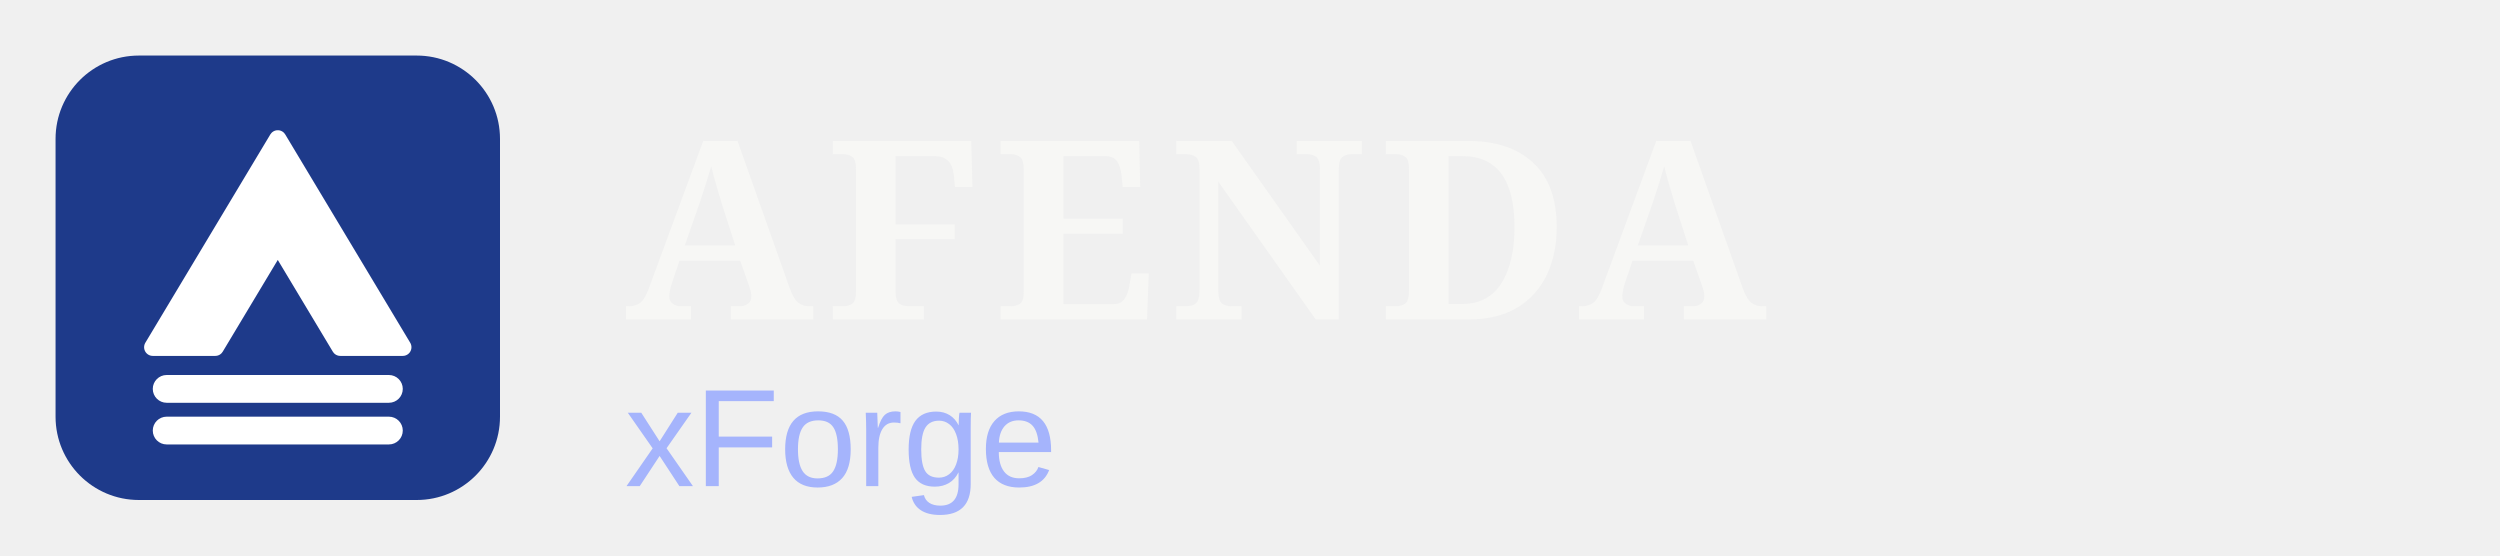
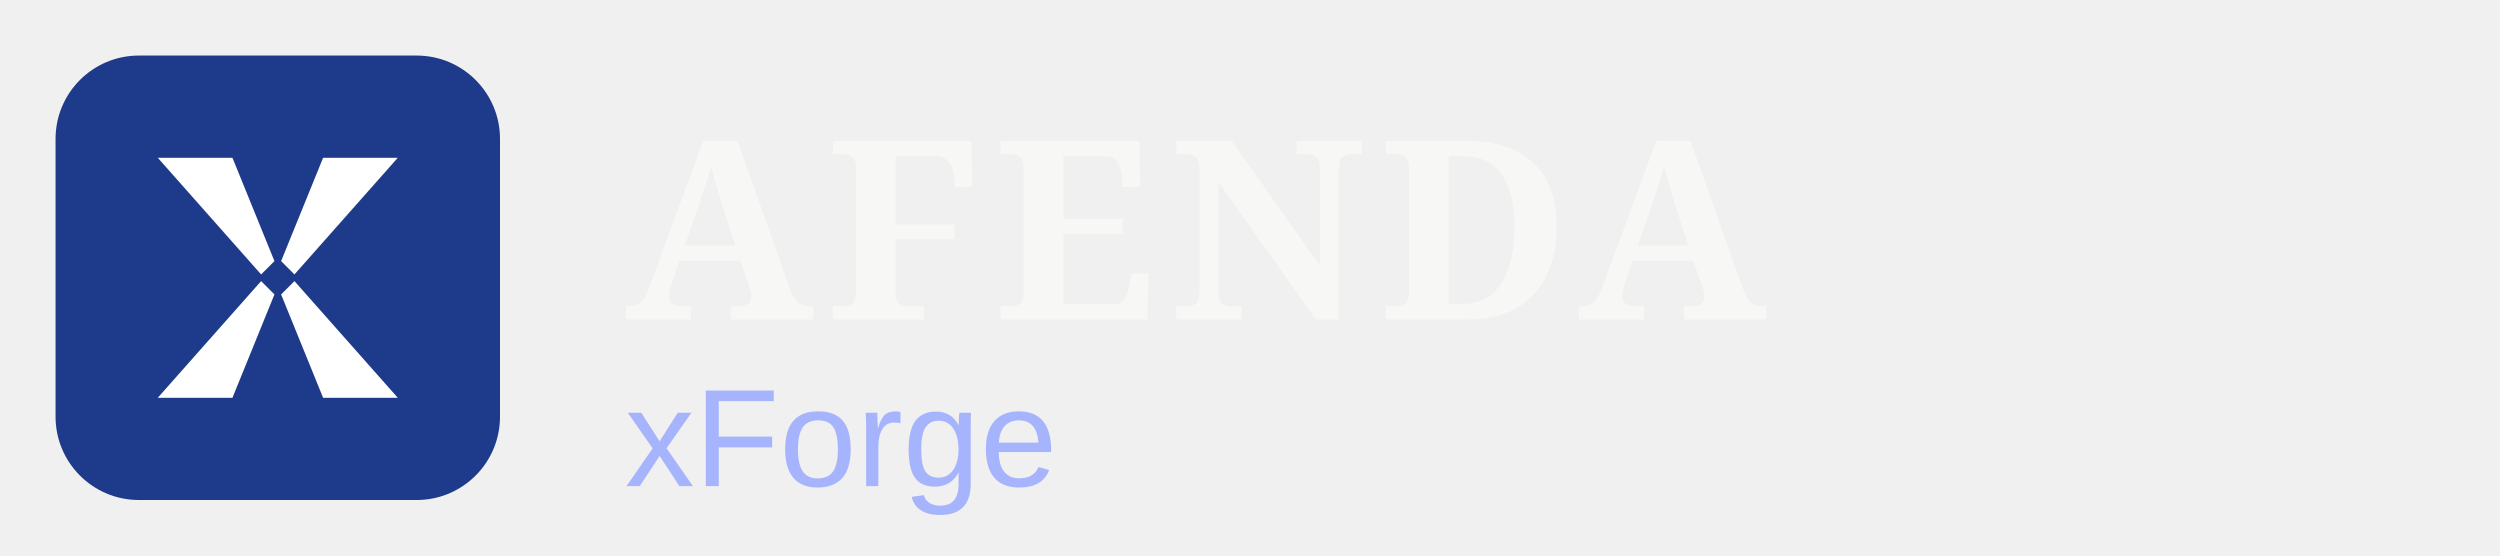
<svg xmlns="http://www.w3.org/2000/svg" width="360" height="80" viewBox="0 0 360 80">
  <g transform="translate(8 8)">
    <rect width="64" height="64" rx="12" fill="#1E3A8A" />
-     <path d="M32 12 L50 42 H41 L32 27 L23 42 H14 Z" fill="#FFFFFF" stroke="#FFFFFF" stroke-width="2.5" stroke-linejoin="round" />
-     <rect x="14" y="46" width="36" height="4" rx="2" fill="#FFFFFF" />
-     <rect x="14" y="52" width="36" height="4" rx="2" fill="#FFFFFF" />
+     <path d="M 14.72 14.72 L 25.472 14.72 L 31.52 29.6 L 29.6 31.52 Z" fill="#FFFFFF" />
+     <path d="M 49.28 14.72 L 38.528 14.72 L 32.48 29.6 L 34.4 31.52 Z" fill="#FFFFFF" />
+     <path d="M 49.28 49.28 L 38.528 49.28 L 32.48 34.4 L 34.4 32.48 Z" fill="#FFFFFF" />
+     <path d="M 14.72 49.28 L 25.472 49.28 L 31.52 34.4 L 29.6 32.48 Z" fill="#FFFFFF" />
  </g>
  <text x="90" y="46" font-family="'Source Serif 4', Georgia, serif" font-weight="600" font-size="36" letter-spacing="1.8" fill="#F7F7F5">AFENDA</text>
  <text x="90" y="70" font-family="'Source Sans 3', Arial, sans-serif" font-weight="500" font-size="20" fill="#A5B4FC">xForge</text>
</svg>
